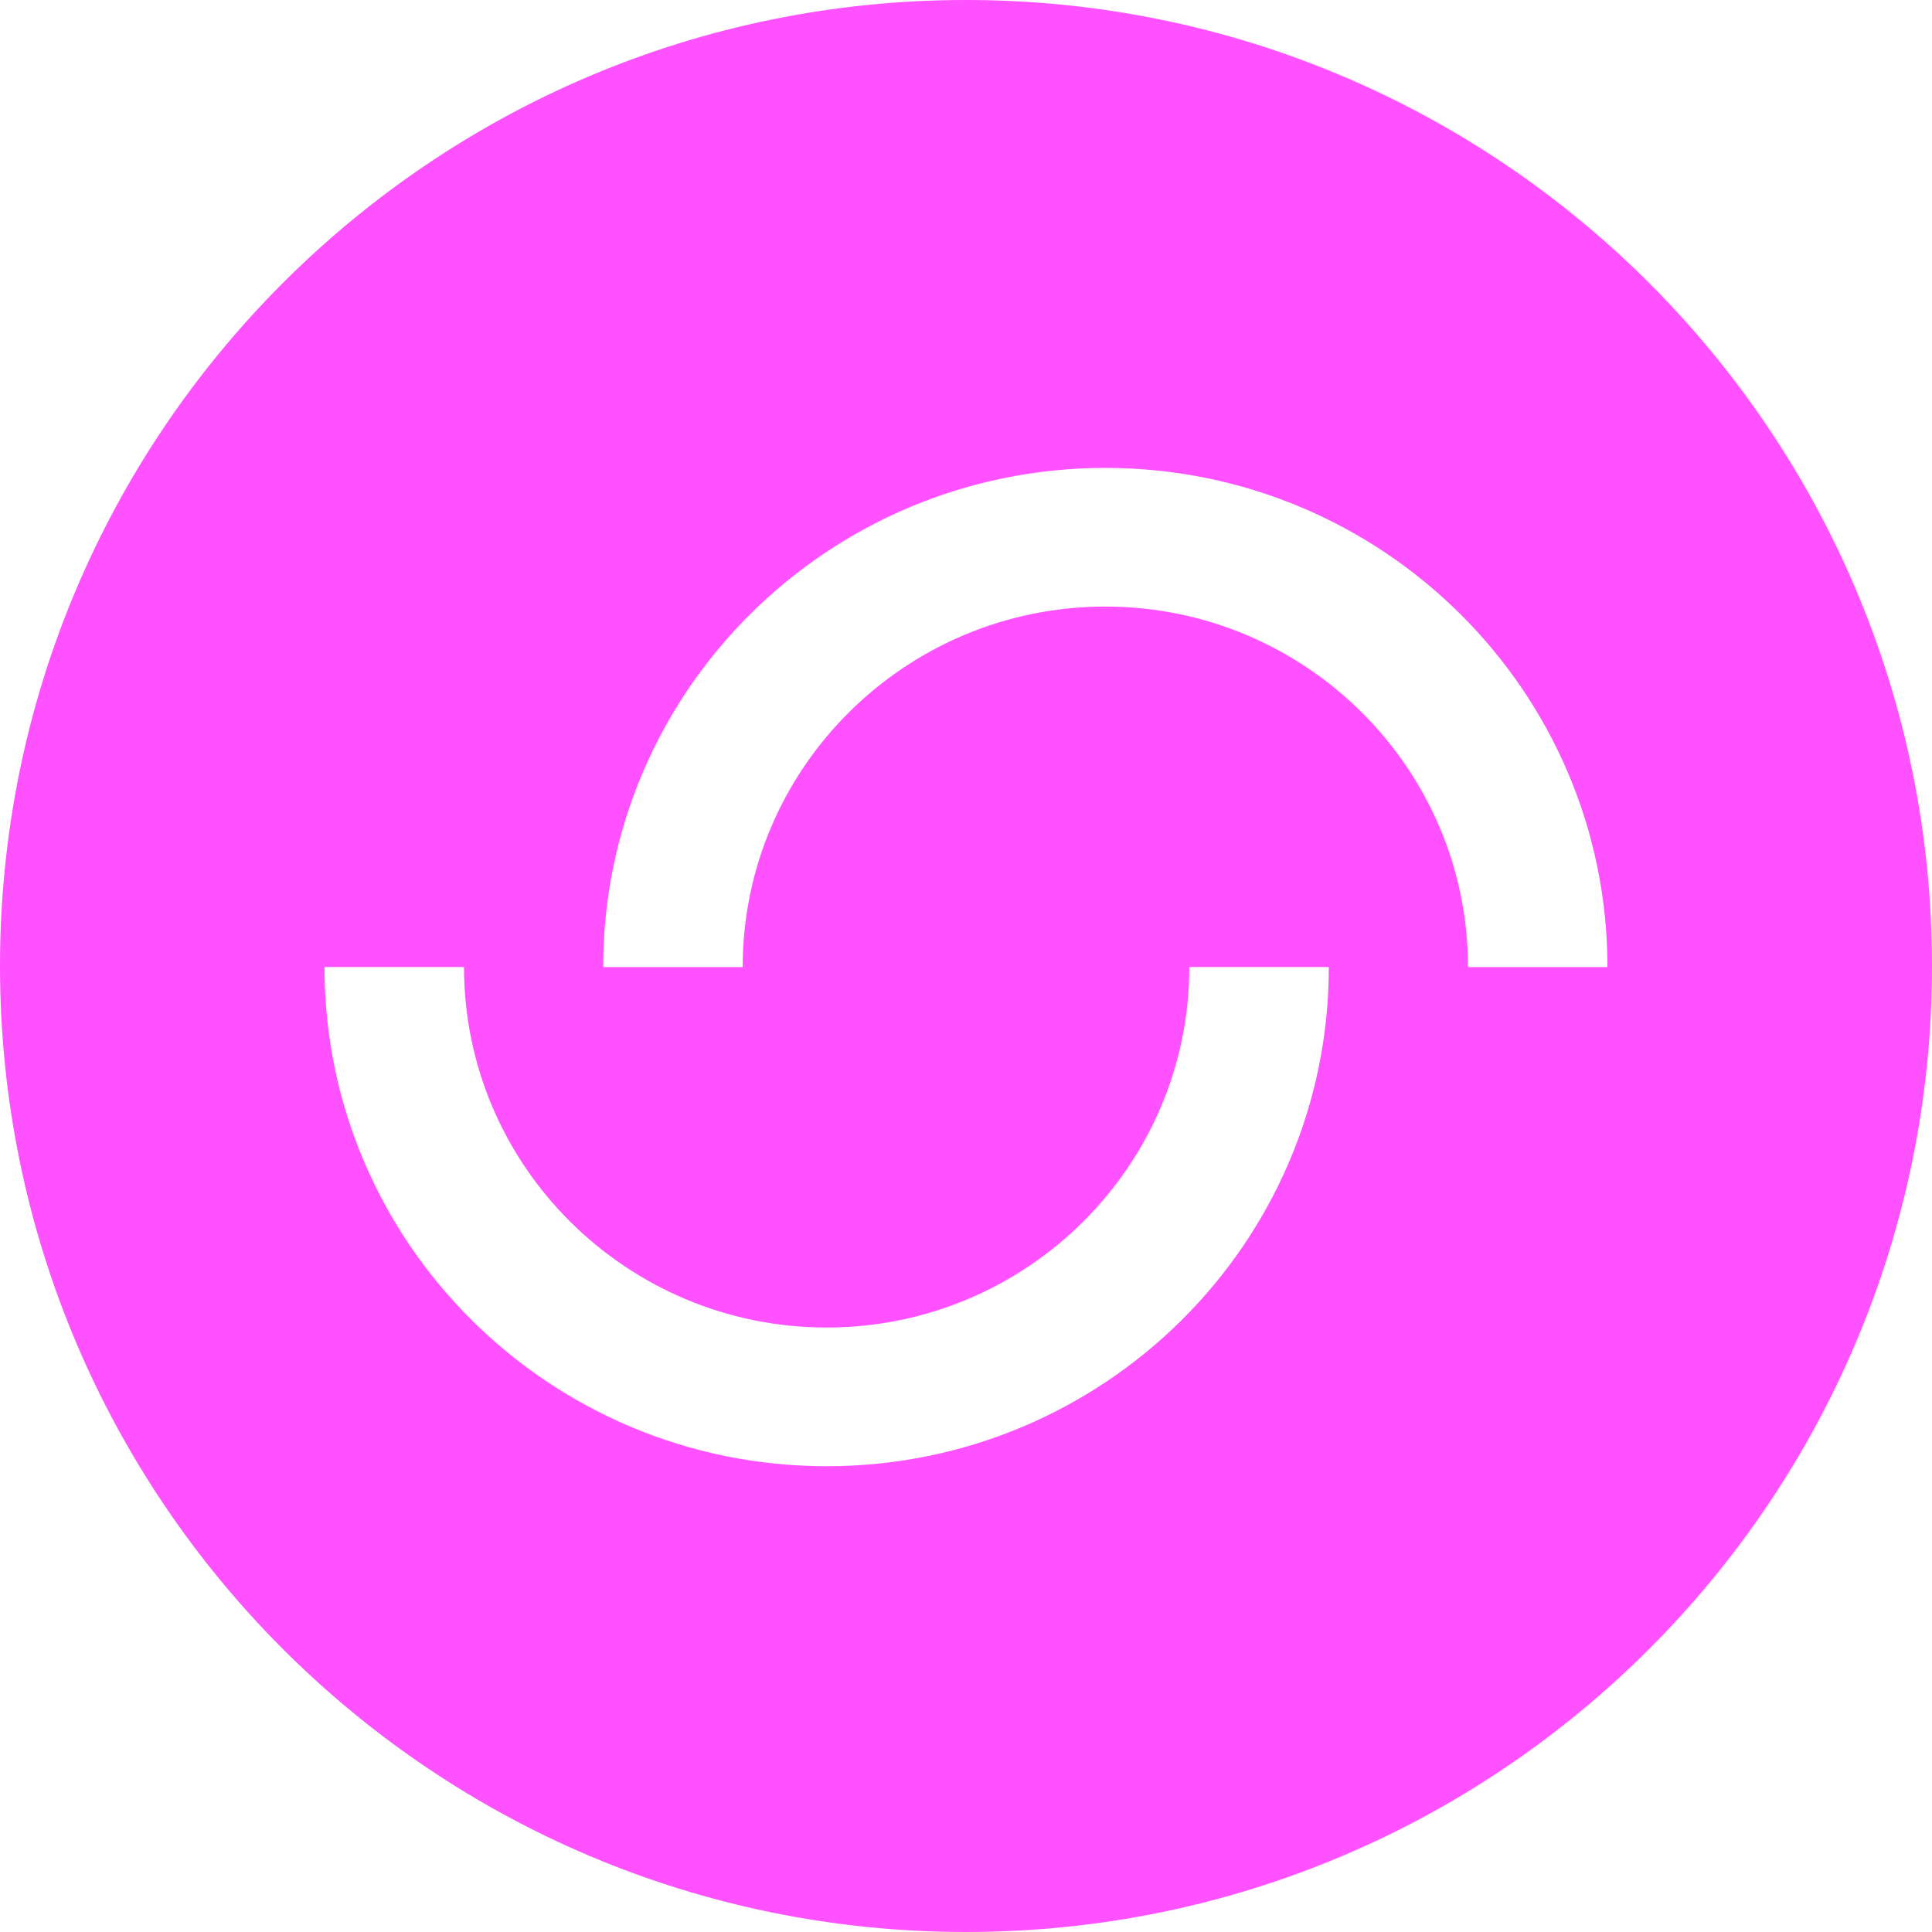
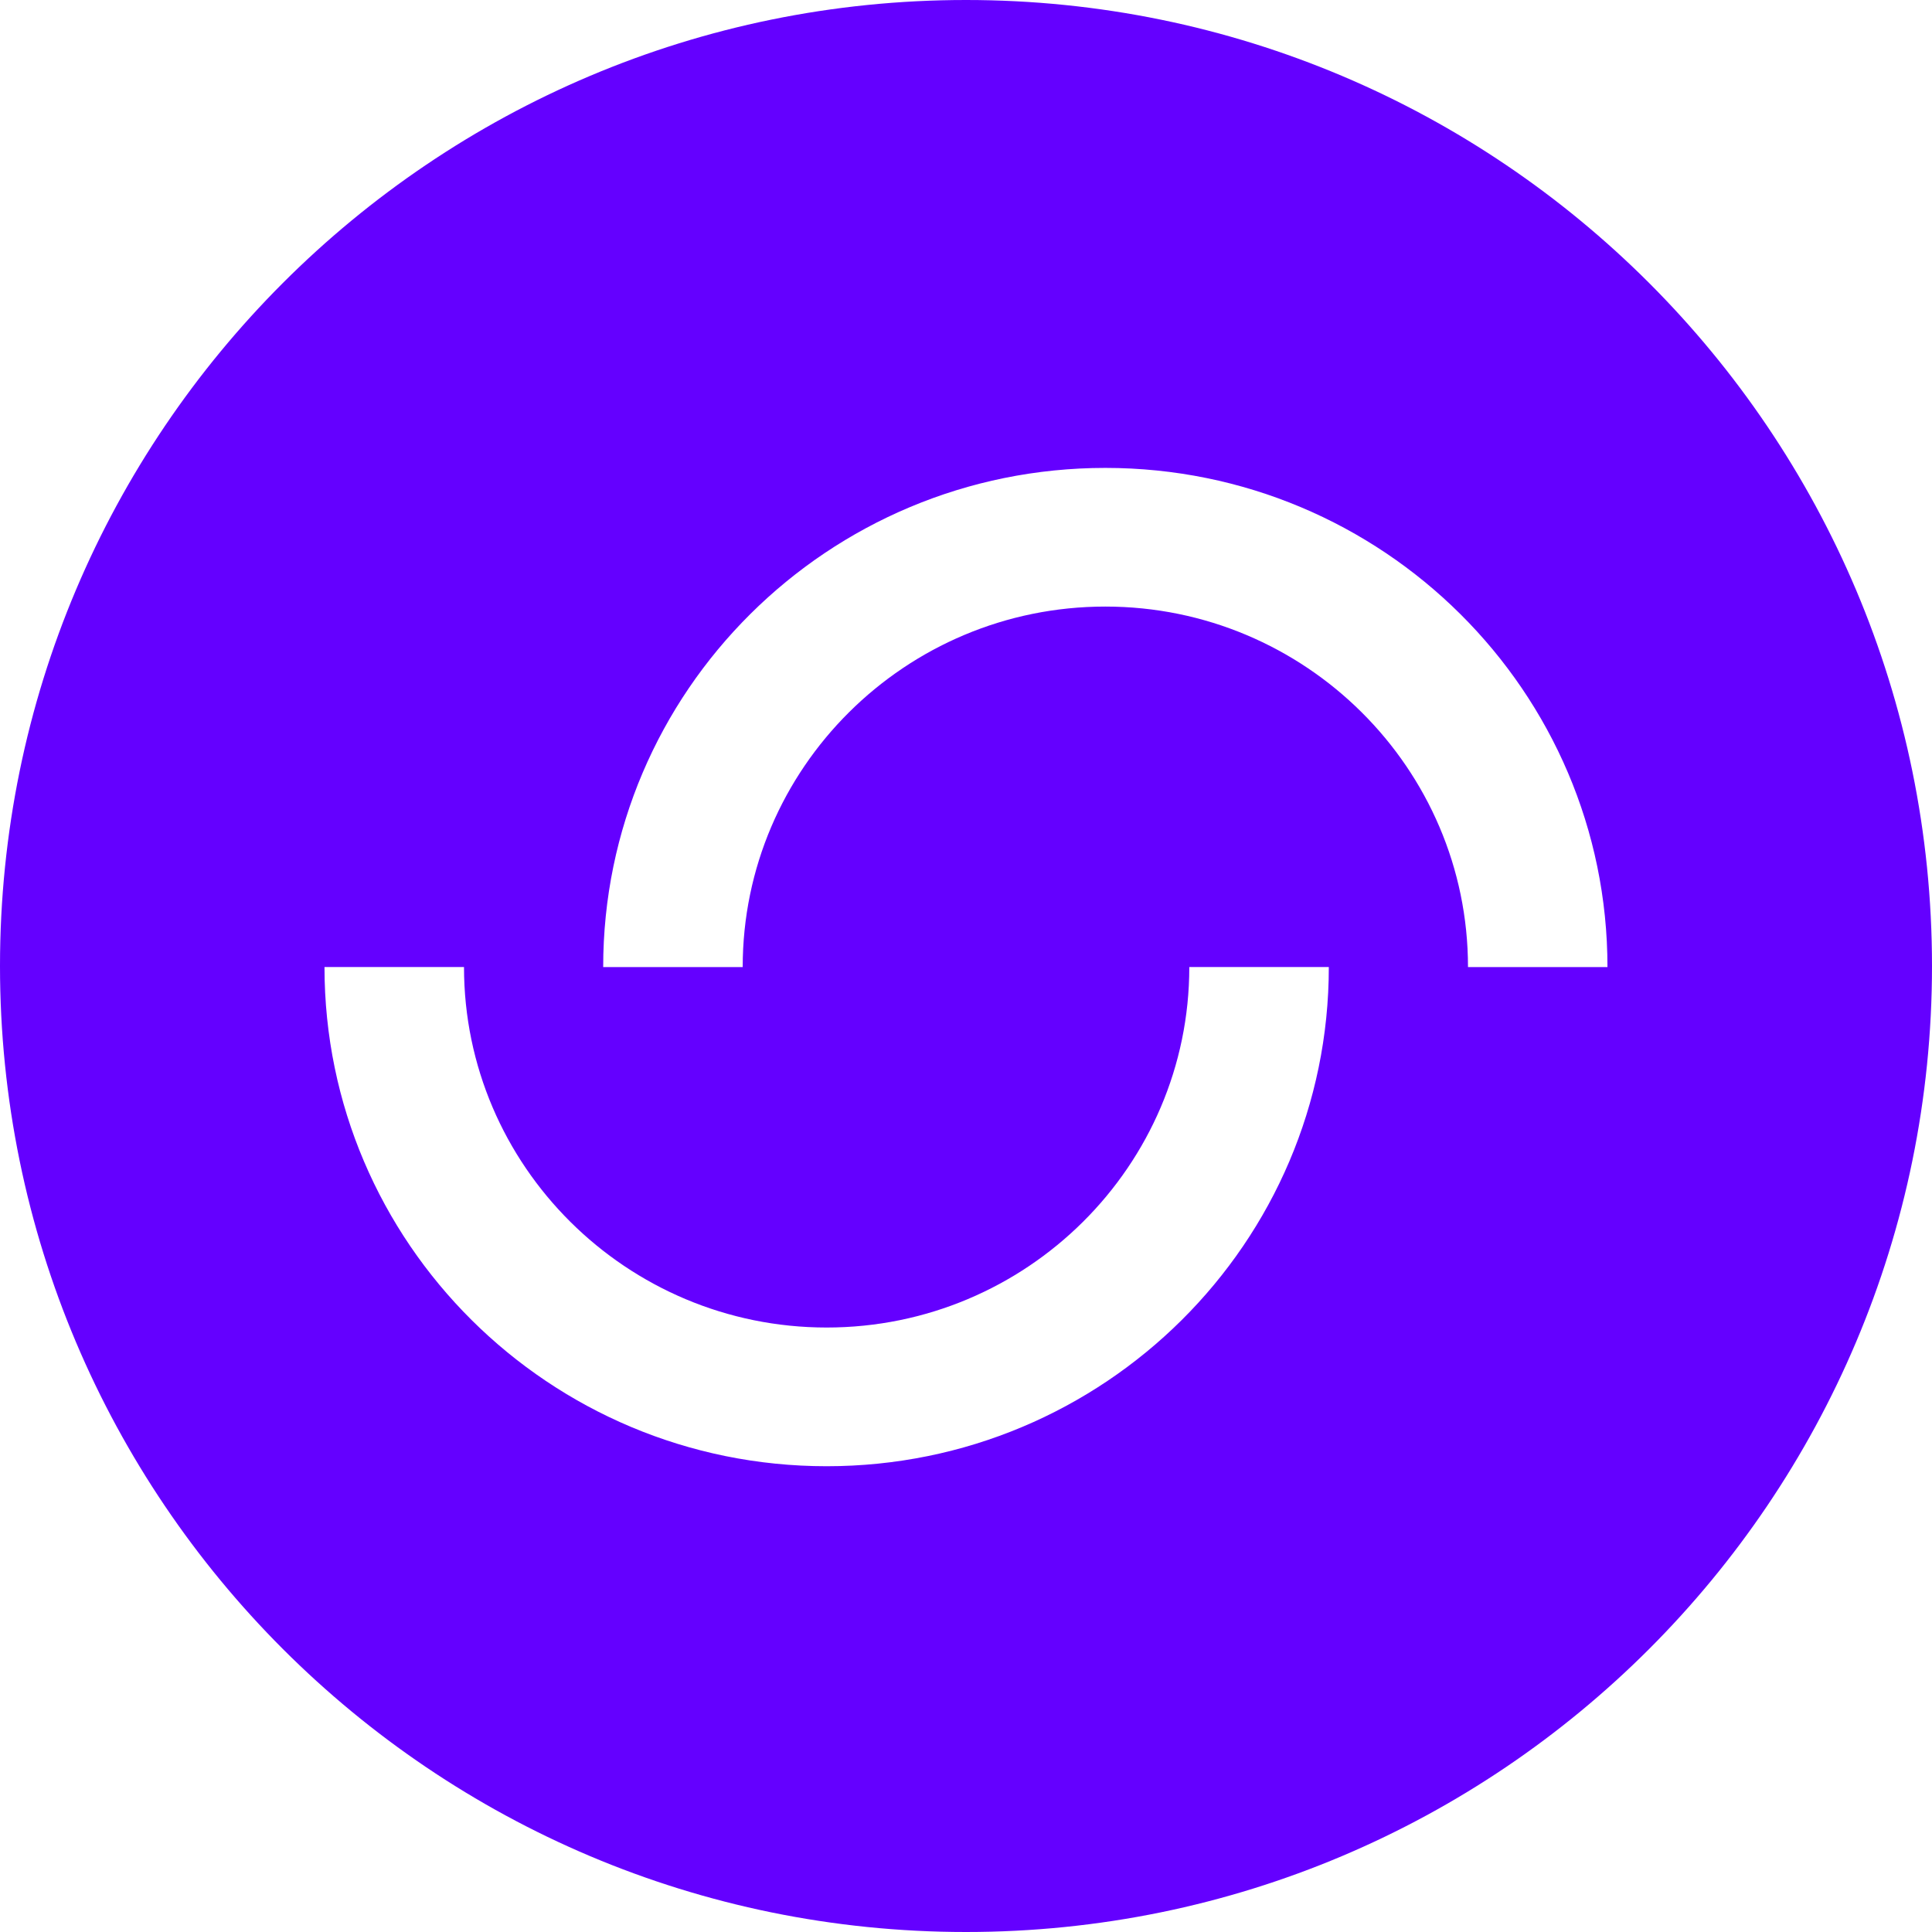
<svg xmlns="http://www.w3.org/2000/svg" width="48" height="48" viewBox="0 0 48 48" fill="none">
-   <path fill-rule="evenodd" clip-rule="evenodd" d="M48 24C48 37.255 37.255 48 24 48C10.745 48 0 37.255 0 24C0 10.745 10.745 0 24 0C37.255 0 48 10.745 48 24ZM27.462 11.625C20.572 11.625 14.986 17.177 14.986 24.027H18.452C18.452 19.088 22.493 15.07 27.462 15.07C32.43 15.07 36.472 19.089 36.472 24.027H39.937C39.937 17.178 34.351 11.625 27.462 11.625ZM33.014 24.026C33.014 30.876 27.428 36.428 20.538 36.428C13.649 36.428 8.062 30.875 8.062 24.026H11.528C11.528 28.964 15.57 32.982 20.538 32.982C25.507 32.982 29.548 28.965 29.548 24.026H33.014Z" fill="#FF51FF" />
+   <path fill-rule="evenodd" clip-rule="evenodd" d="M48 24C48 37.255 37.255 48 24 48C10.745 48 0 37.255 0 24C0 10.745 10.745 0 24 0C37.255 0 48 10.745 48 24ZM27.462 11.625C20.572 11.625 14.986 17.177 14.986 24.027H18.452C18.452 19.088 22.493 15.07 27.462 15.07C32.43 15.07 36.472 19.089 36.472 24.027H39.937C39.937 17.178 34.351 11.625 27.462 11.625ZM33.014 24.026C33.014 30.876 27.428 36.428 20.538 36.428C13.649 36.428 8.062 30.875 8.062 24.026H11.528C11.528 28.964 15.57 32.982 20.538 32.982C25.507 32.982 29.548 28.965 29.548 24.026H33.014Z" fill="#6400FF" />
</svg>
